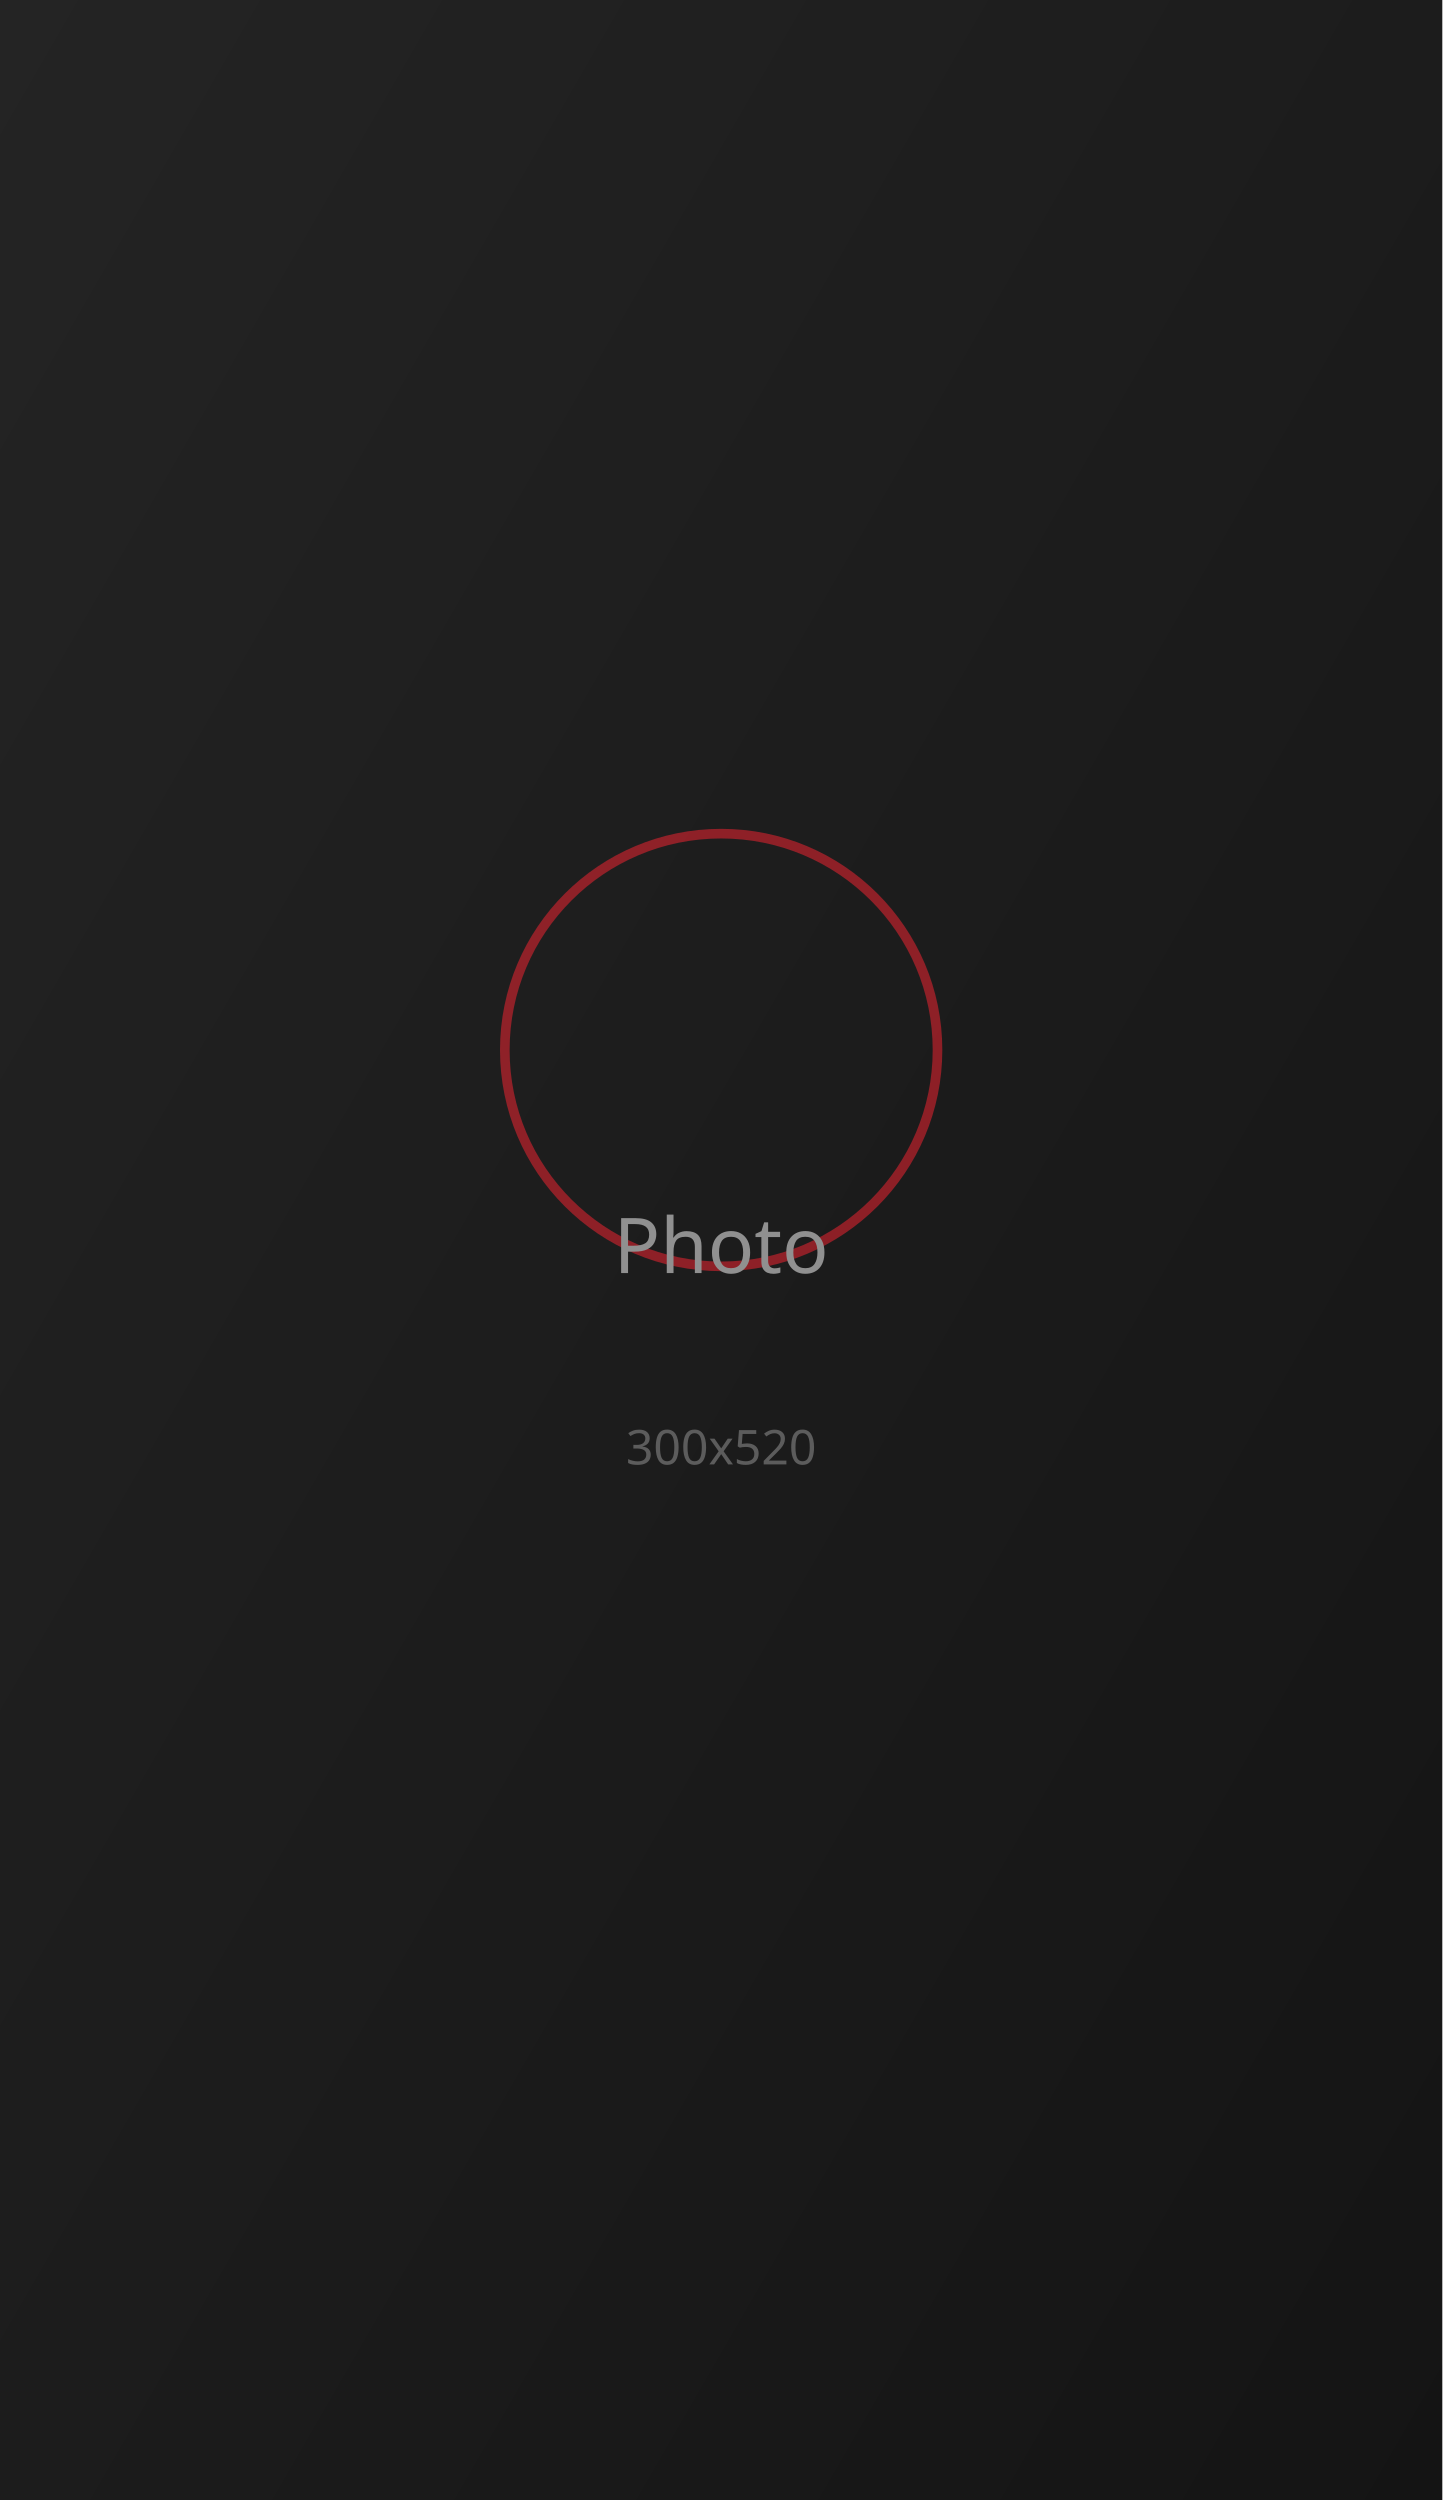
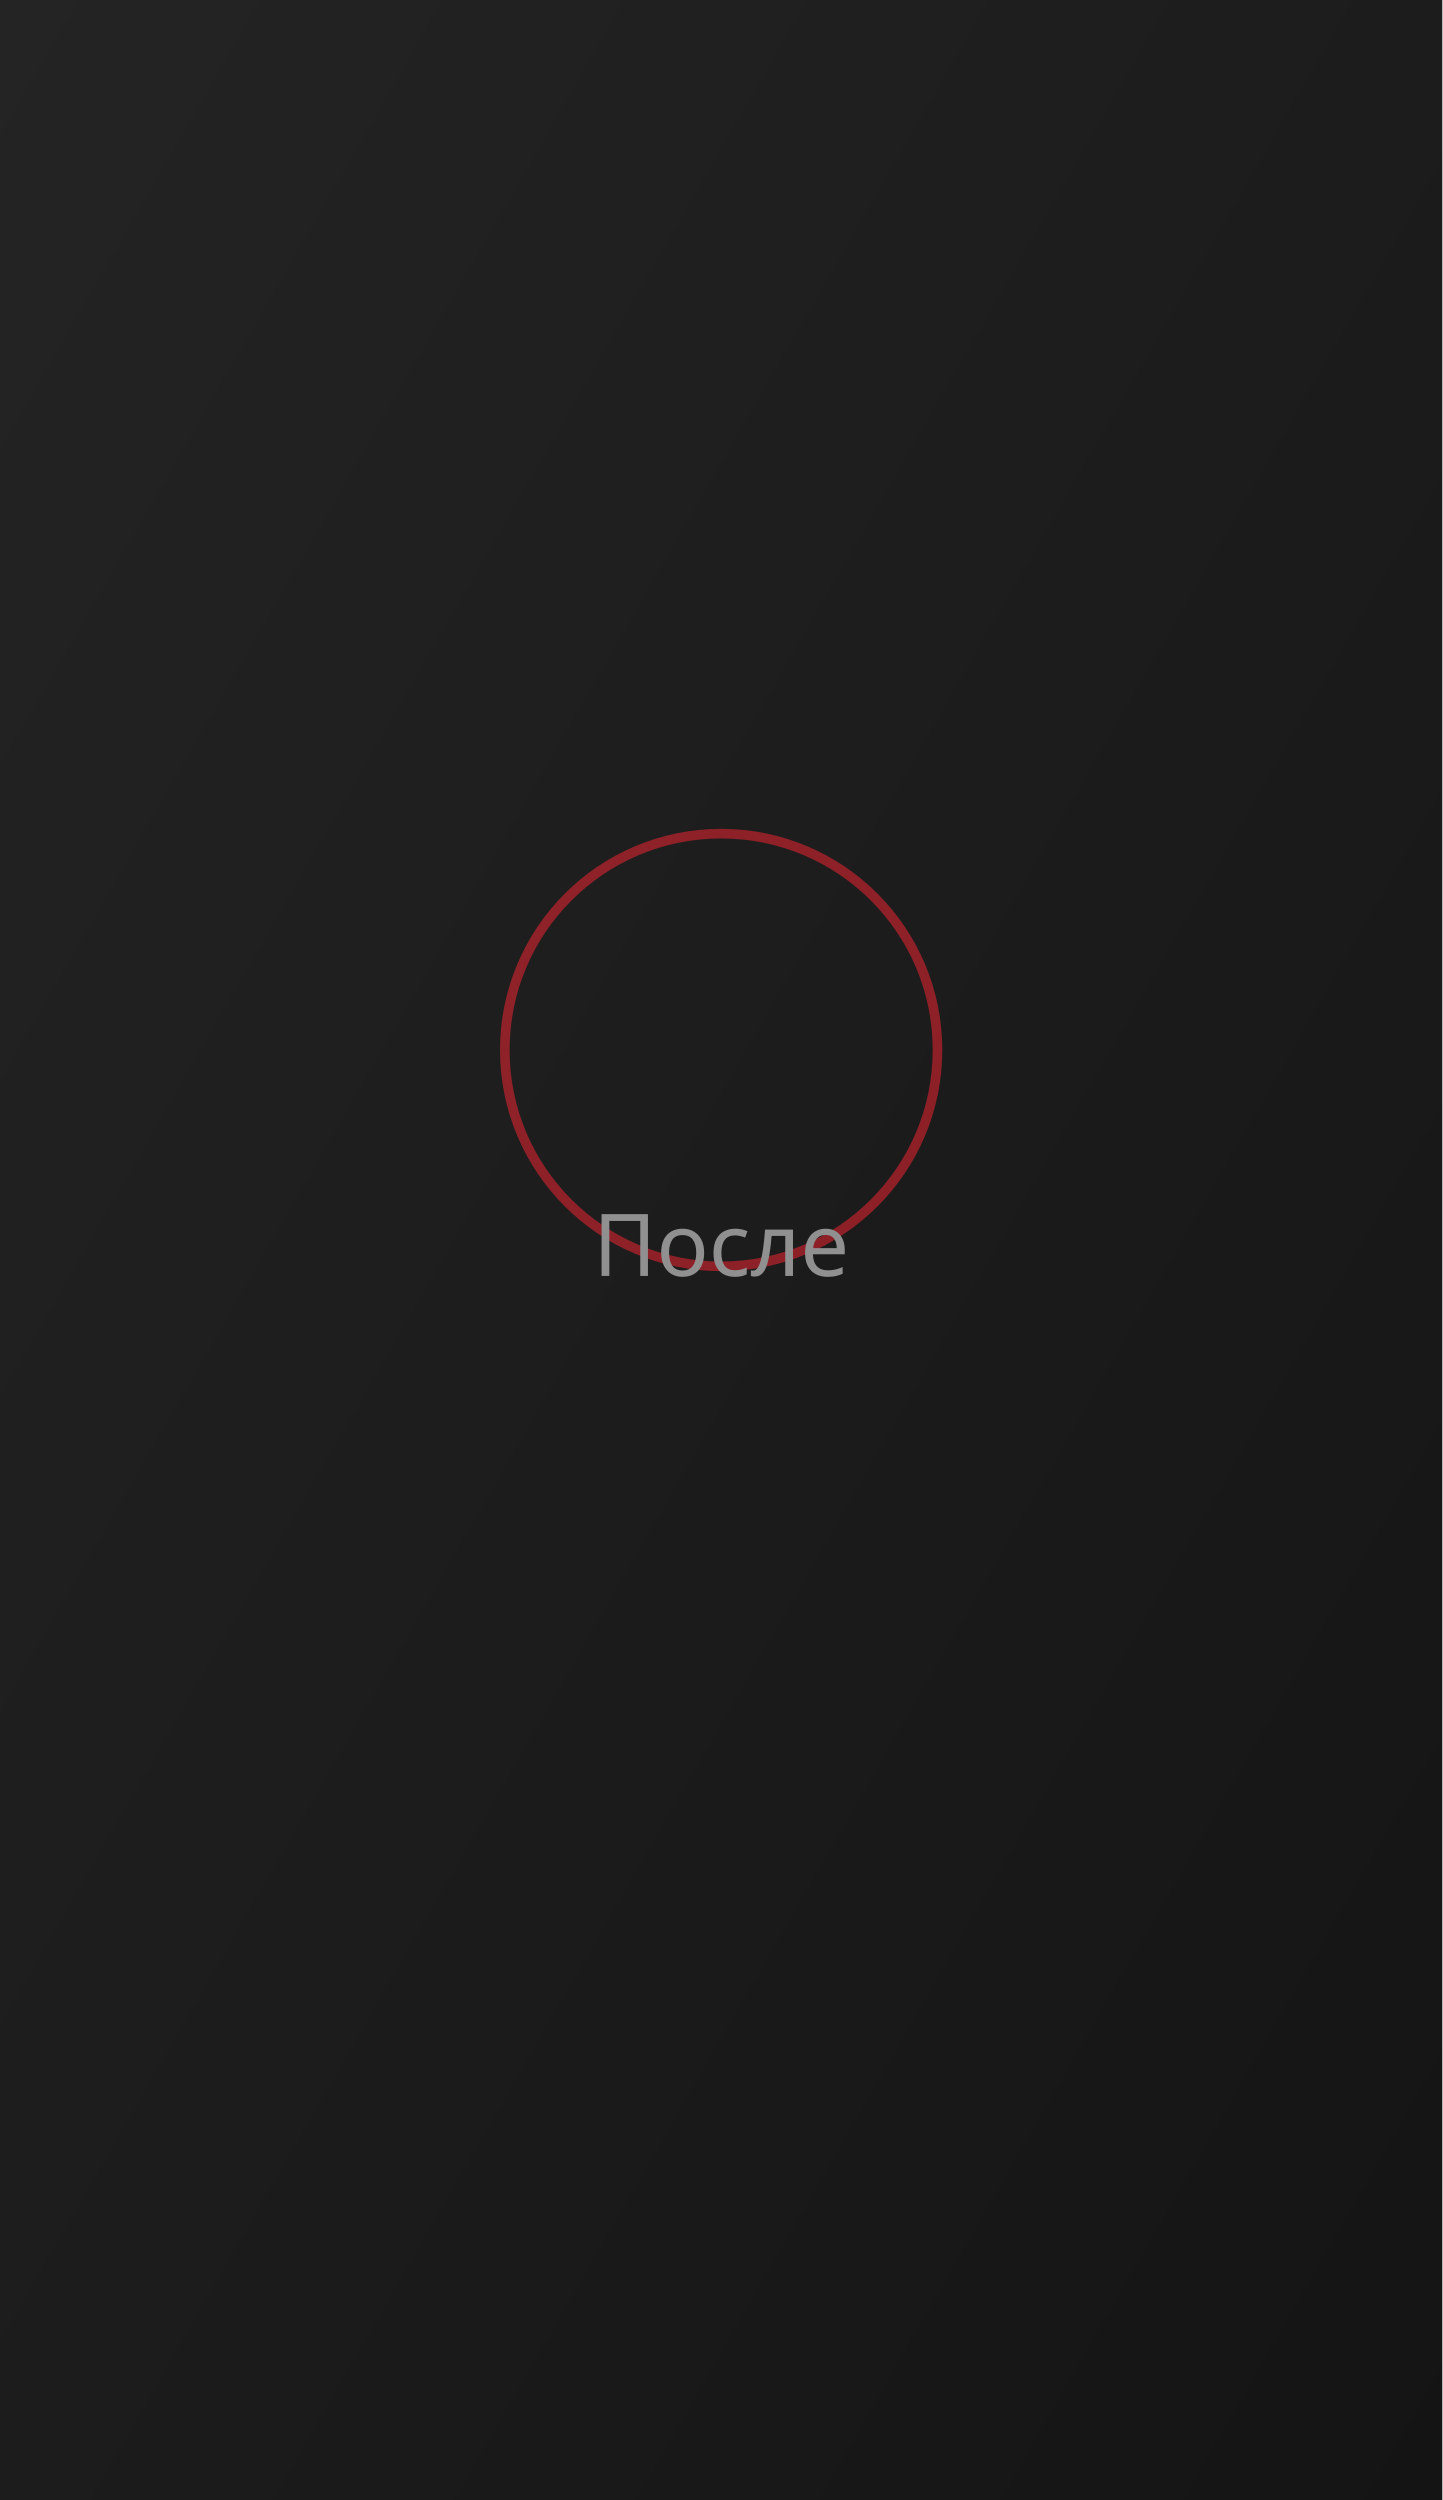
<svg xmlns="http://www.w3.org/2000/svg" width="300" height="520" viewBox="0 0 300 520">
  <defs>
    <linearGradient id="g2" x1="0" y1="0" x2="1" y2="1">
      <stop offset="0%" stop-color="#242424" />
      <stop offset="100%" stop-color="#141414" />
    </linearGradient>
  </defs>
  <rect width="300" height="520" fill="url(#g2)" />
  <circle cx="50%" cy="42%" r="45" fill="none" stroke="#ff2332" stroke-width="2" opacity="0.5" />
-   <text x="50%" y="50%" text-anchor="middle" fill="#909090" font-family="sans-serif" font-size="16" dy=".3em">Photo</text>
-   <text x="50%" y="58%" text-anchor="middle" fill="#5c5c5c" font-family="sans-serif" font-size="10" dy=".3em">300x520</text>
+   <text x="50%" y="50%" text-anchor="middle" fill="#909090" font-family="sans-serif" font-size="18" dy=".3em">После</text>
</svg>
